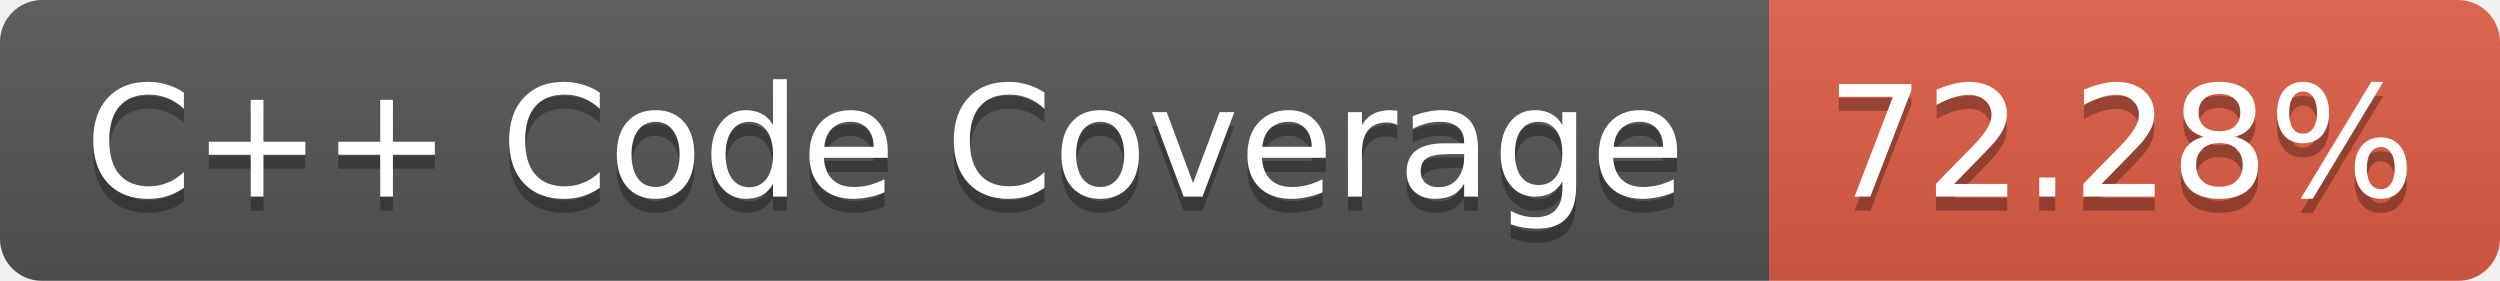
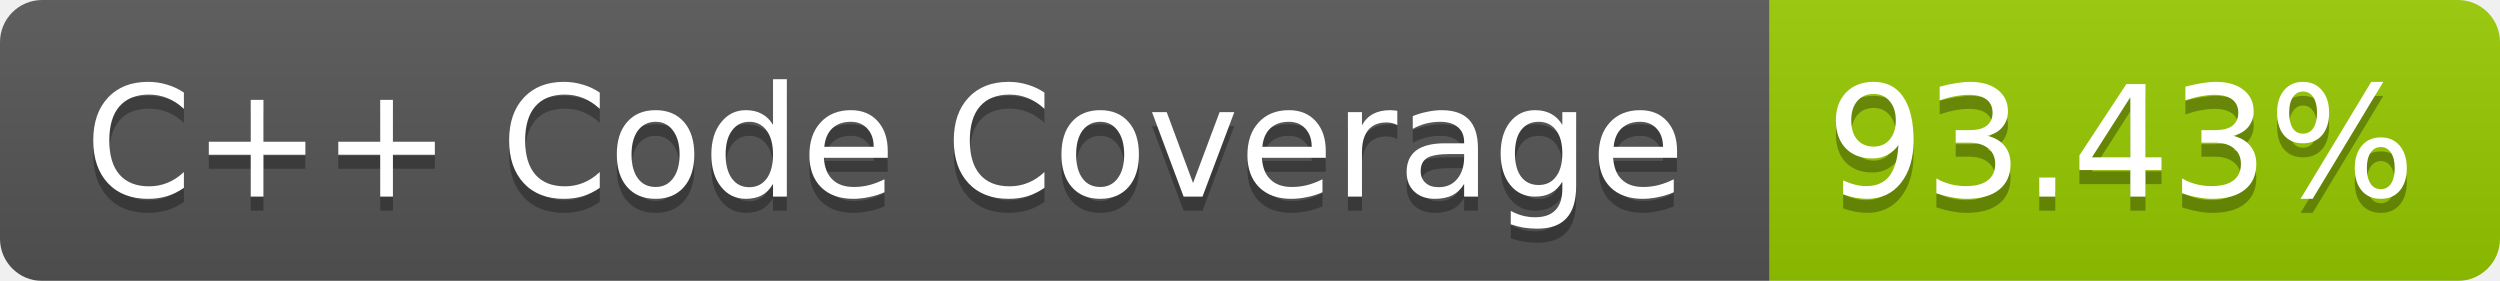
<svg xmlns="http://www.w3.org/2000/svg" width="178" height="20">
  <linearGradient id="b" x2="0" y2="100%">
    <stop offset="0" stop-color="#bbb" stop-opacity=".1" />
    <stop offset="1" stop-opacity=".1" />
  </linearGradient>
  <mask id="a">
    <rect width="178" height="20" rx="3" fill="#fff" />
  </mask>
  <g mask="url(#a)">
    <path fill="#555" d="M0 0h126v20H0z" />
-     <path fill="#E05D44" d="M126 0h52v20h-52z" />
+     <path fill="#97CA00" d="M126 0h52v20h-52z" />
    <path fill="url(#b)" d="M0 0h178v20H0z" />
  </g>
  <g fill="#fff" text-anchor="middle" font-family="Verdana,DejaVu Sans,Geneva,sans-serif" font-size="11">
    <text x="63" y="15" fill="#010101" fill-opacity=".3">C++ Code Coverage</text>
    <text x="63" y="14">C++ Code Coverage</text>
-     <text x="151" y="15" fill="#010101" fill-opacity=".3">72.28%</text>
-     <text x="151" y="14">72.28%</text>
+     <text x="151" y="15" fill="#010101" fill-opacity=".3">93.43%</text>
+     <text x="151" y="14">93.43%</text>
  </g>
</svg>
